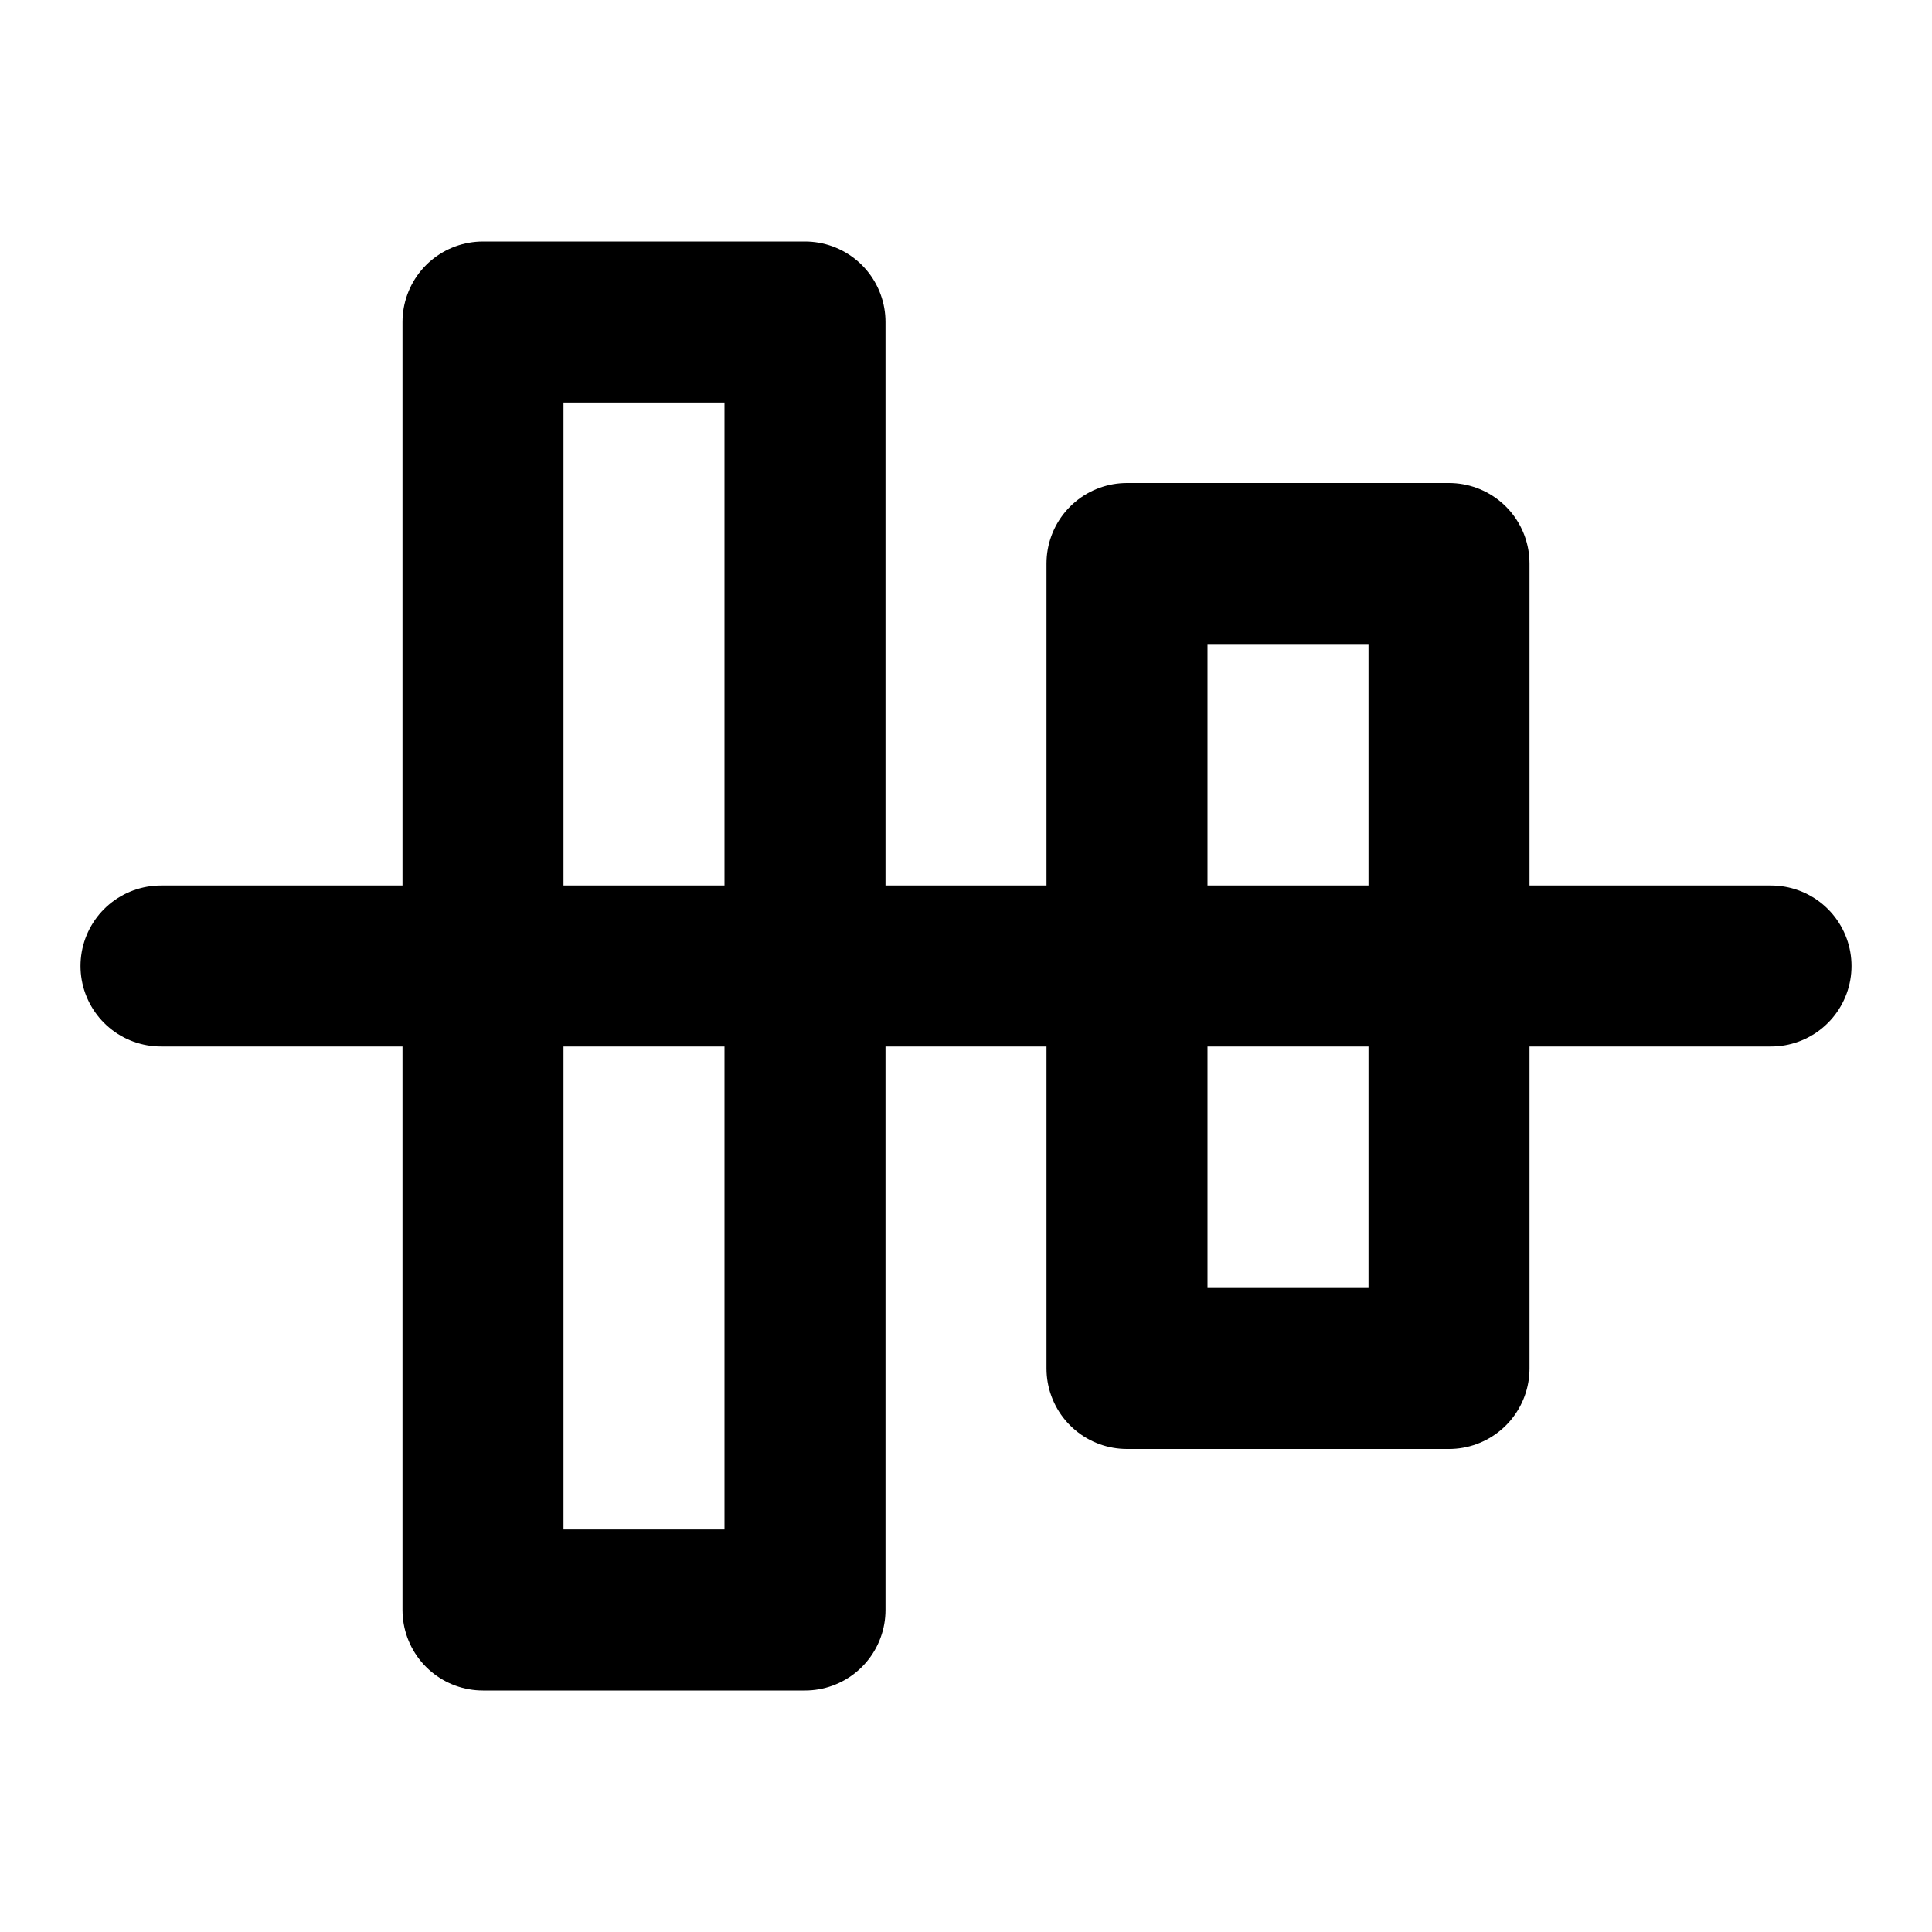
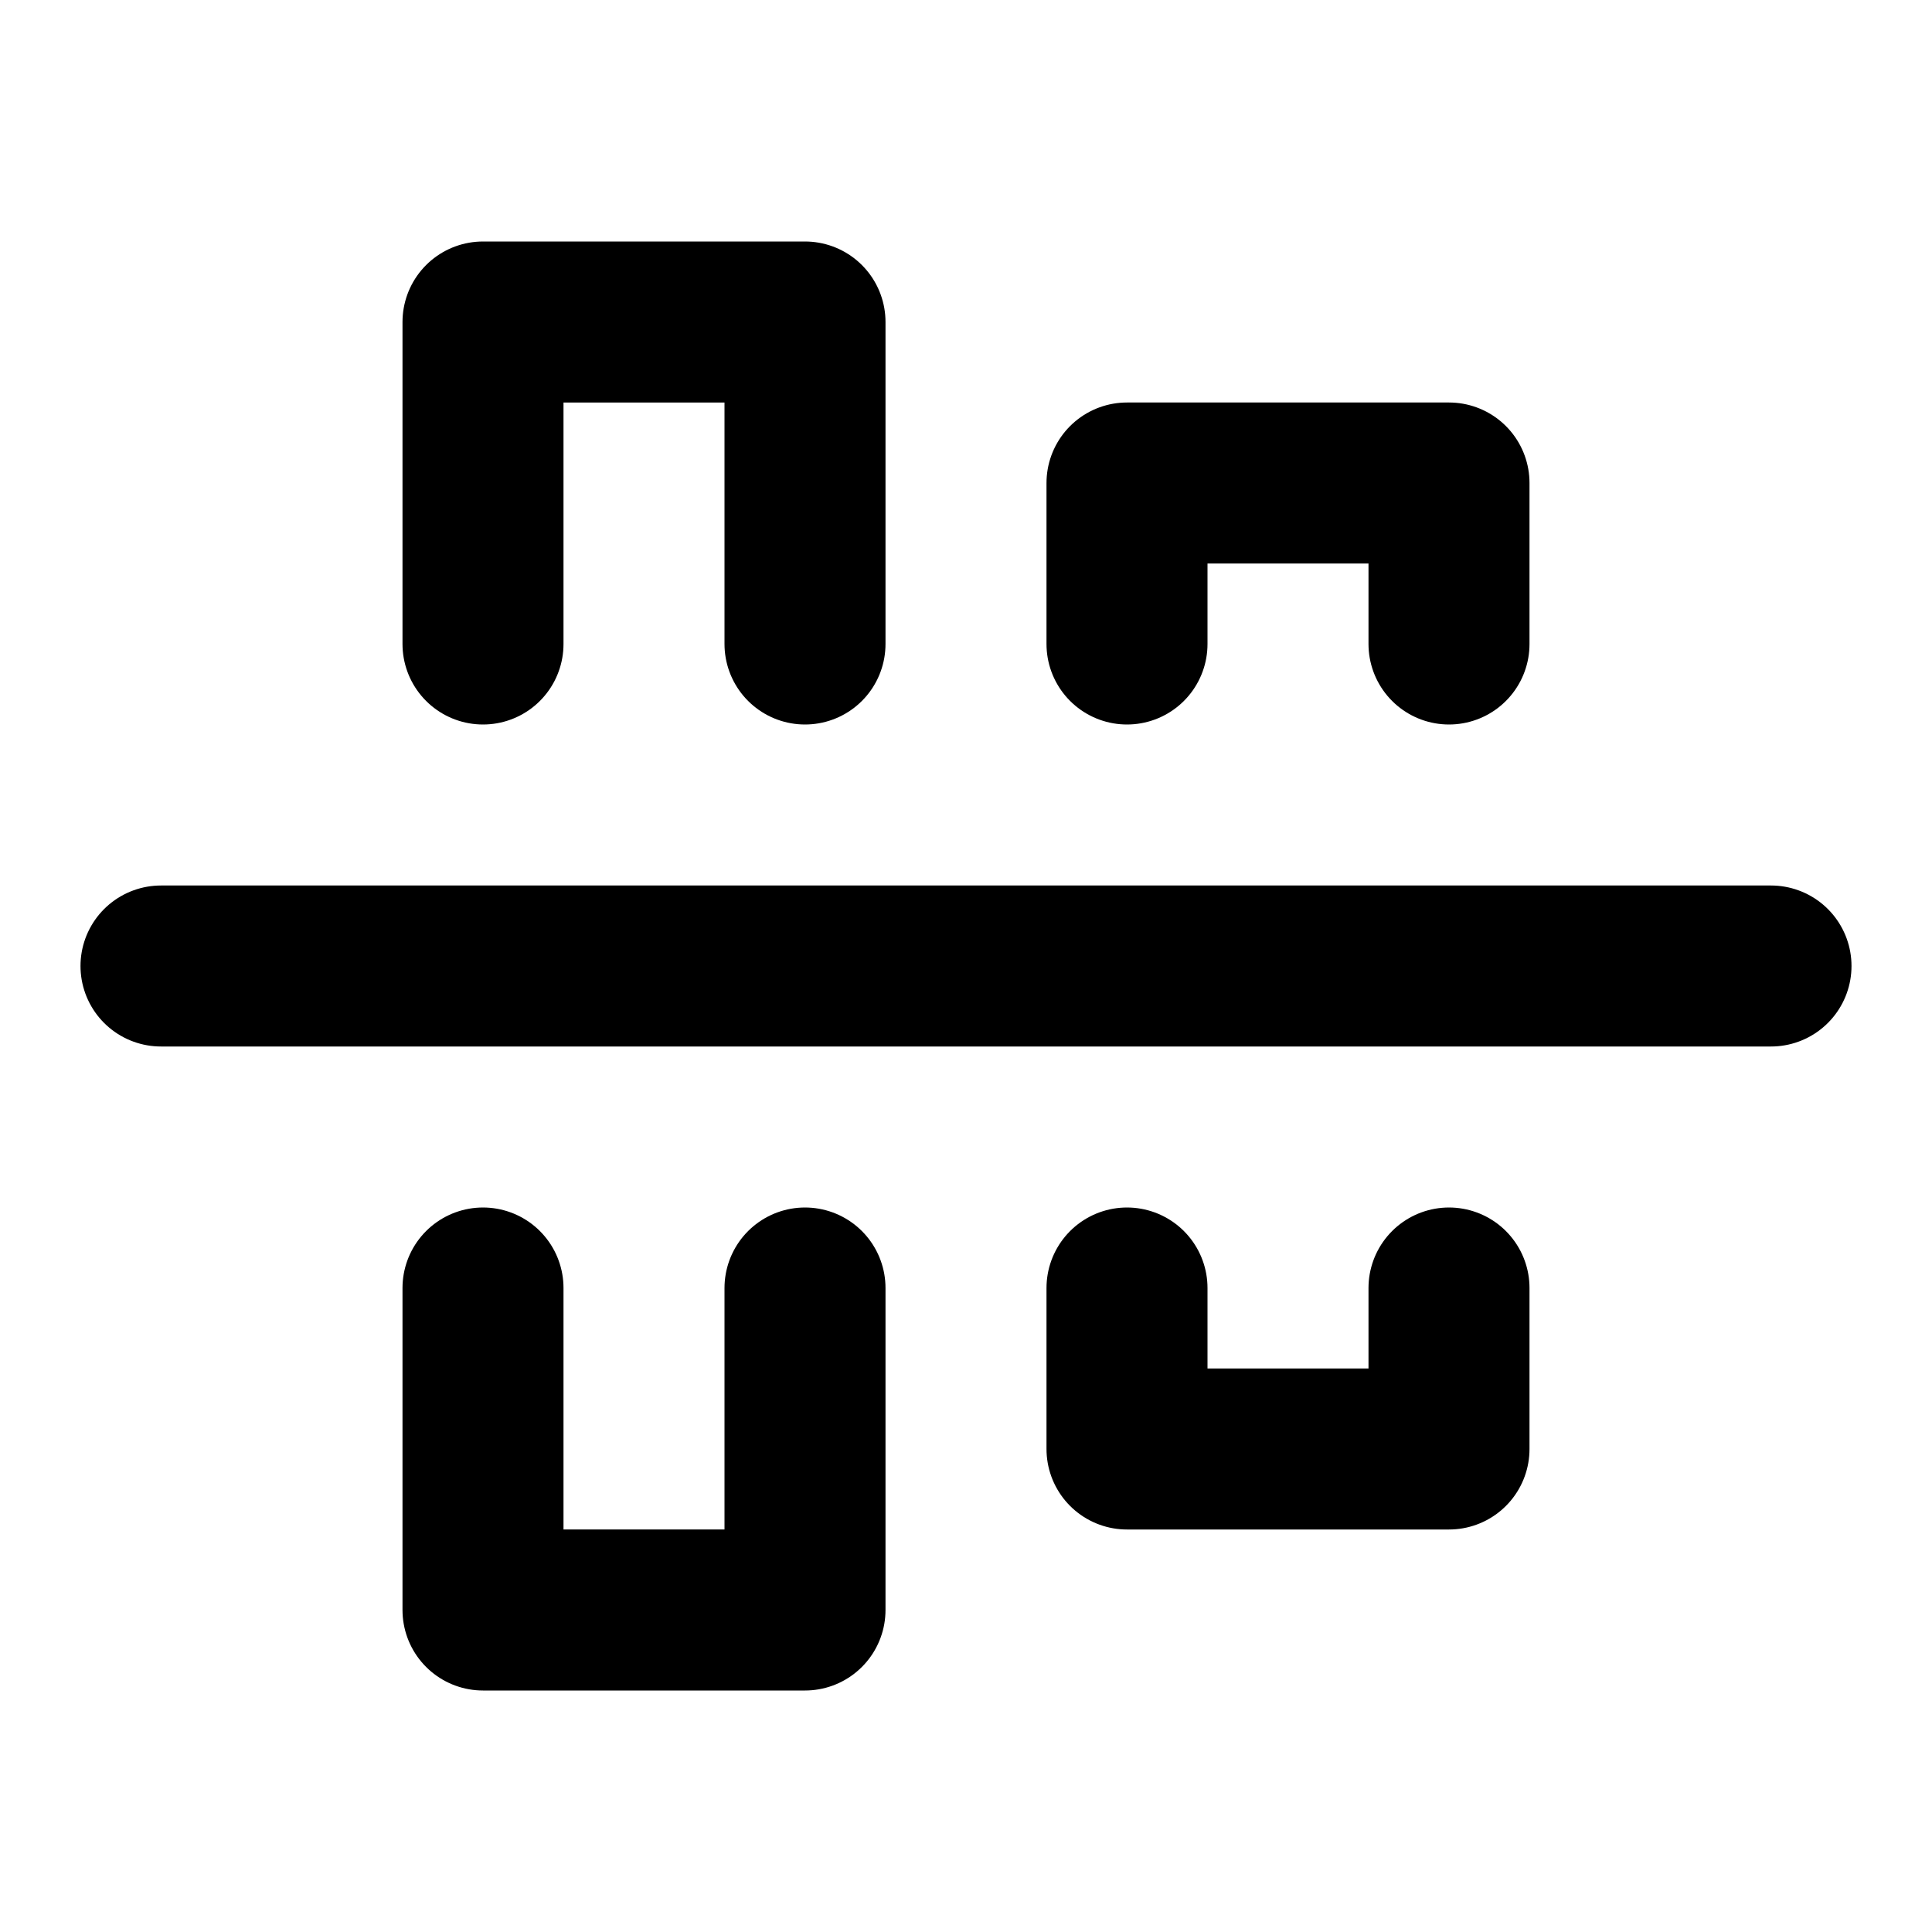
<svg xmlns="http://www.w3.org/2000/svg" width="24" height="24" viewBox="0 0 24 24" fill="none">
  <path d="M22 12L2 12" stroke="black" stroke-width="2" stroke-miterlimit="5.759" stroke-linecap="round" />
-   <path d="M6 20L6 4L10 4L10 20H6Z" stroke="black" stroke-width="2" stroke-miterlimit="5.759" stroke-linecap="round" stroke-linejoin="round" />
-   <path d="M14 17L14 7L18 7L18 17H14Z" stroke="black" stroke-width="2" stroke-miterlimit="5.759" stroke-linecap="round" stroke-linejoin="round" />
+   <path d="M10 8V4L6 4L6 8M6 16L6 20H10L10 16" stroke="black" stroke-width="2" stroke-miterlimit="5.759" stroke-linecap="round" stroke-linejoin="round" />
+   <path d="M14 8L14 6L18 6V8M14 16L14 18H18L18 16" stroke="black" stroke-width="2" stroke-miterlimit="5.759" stroke-linecap="round" stroke-linejoin="round" />
</svg>
